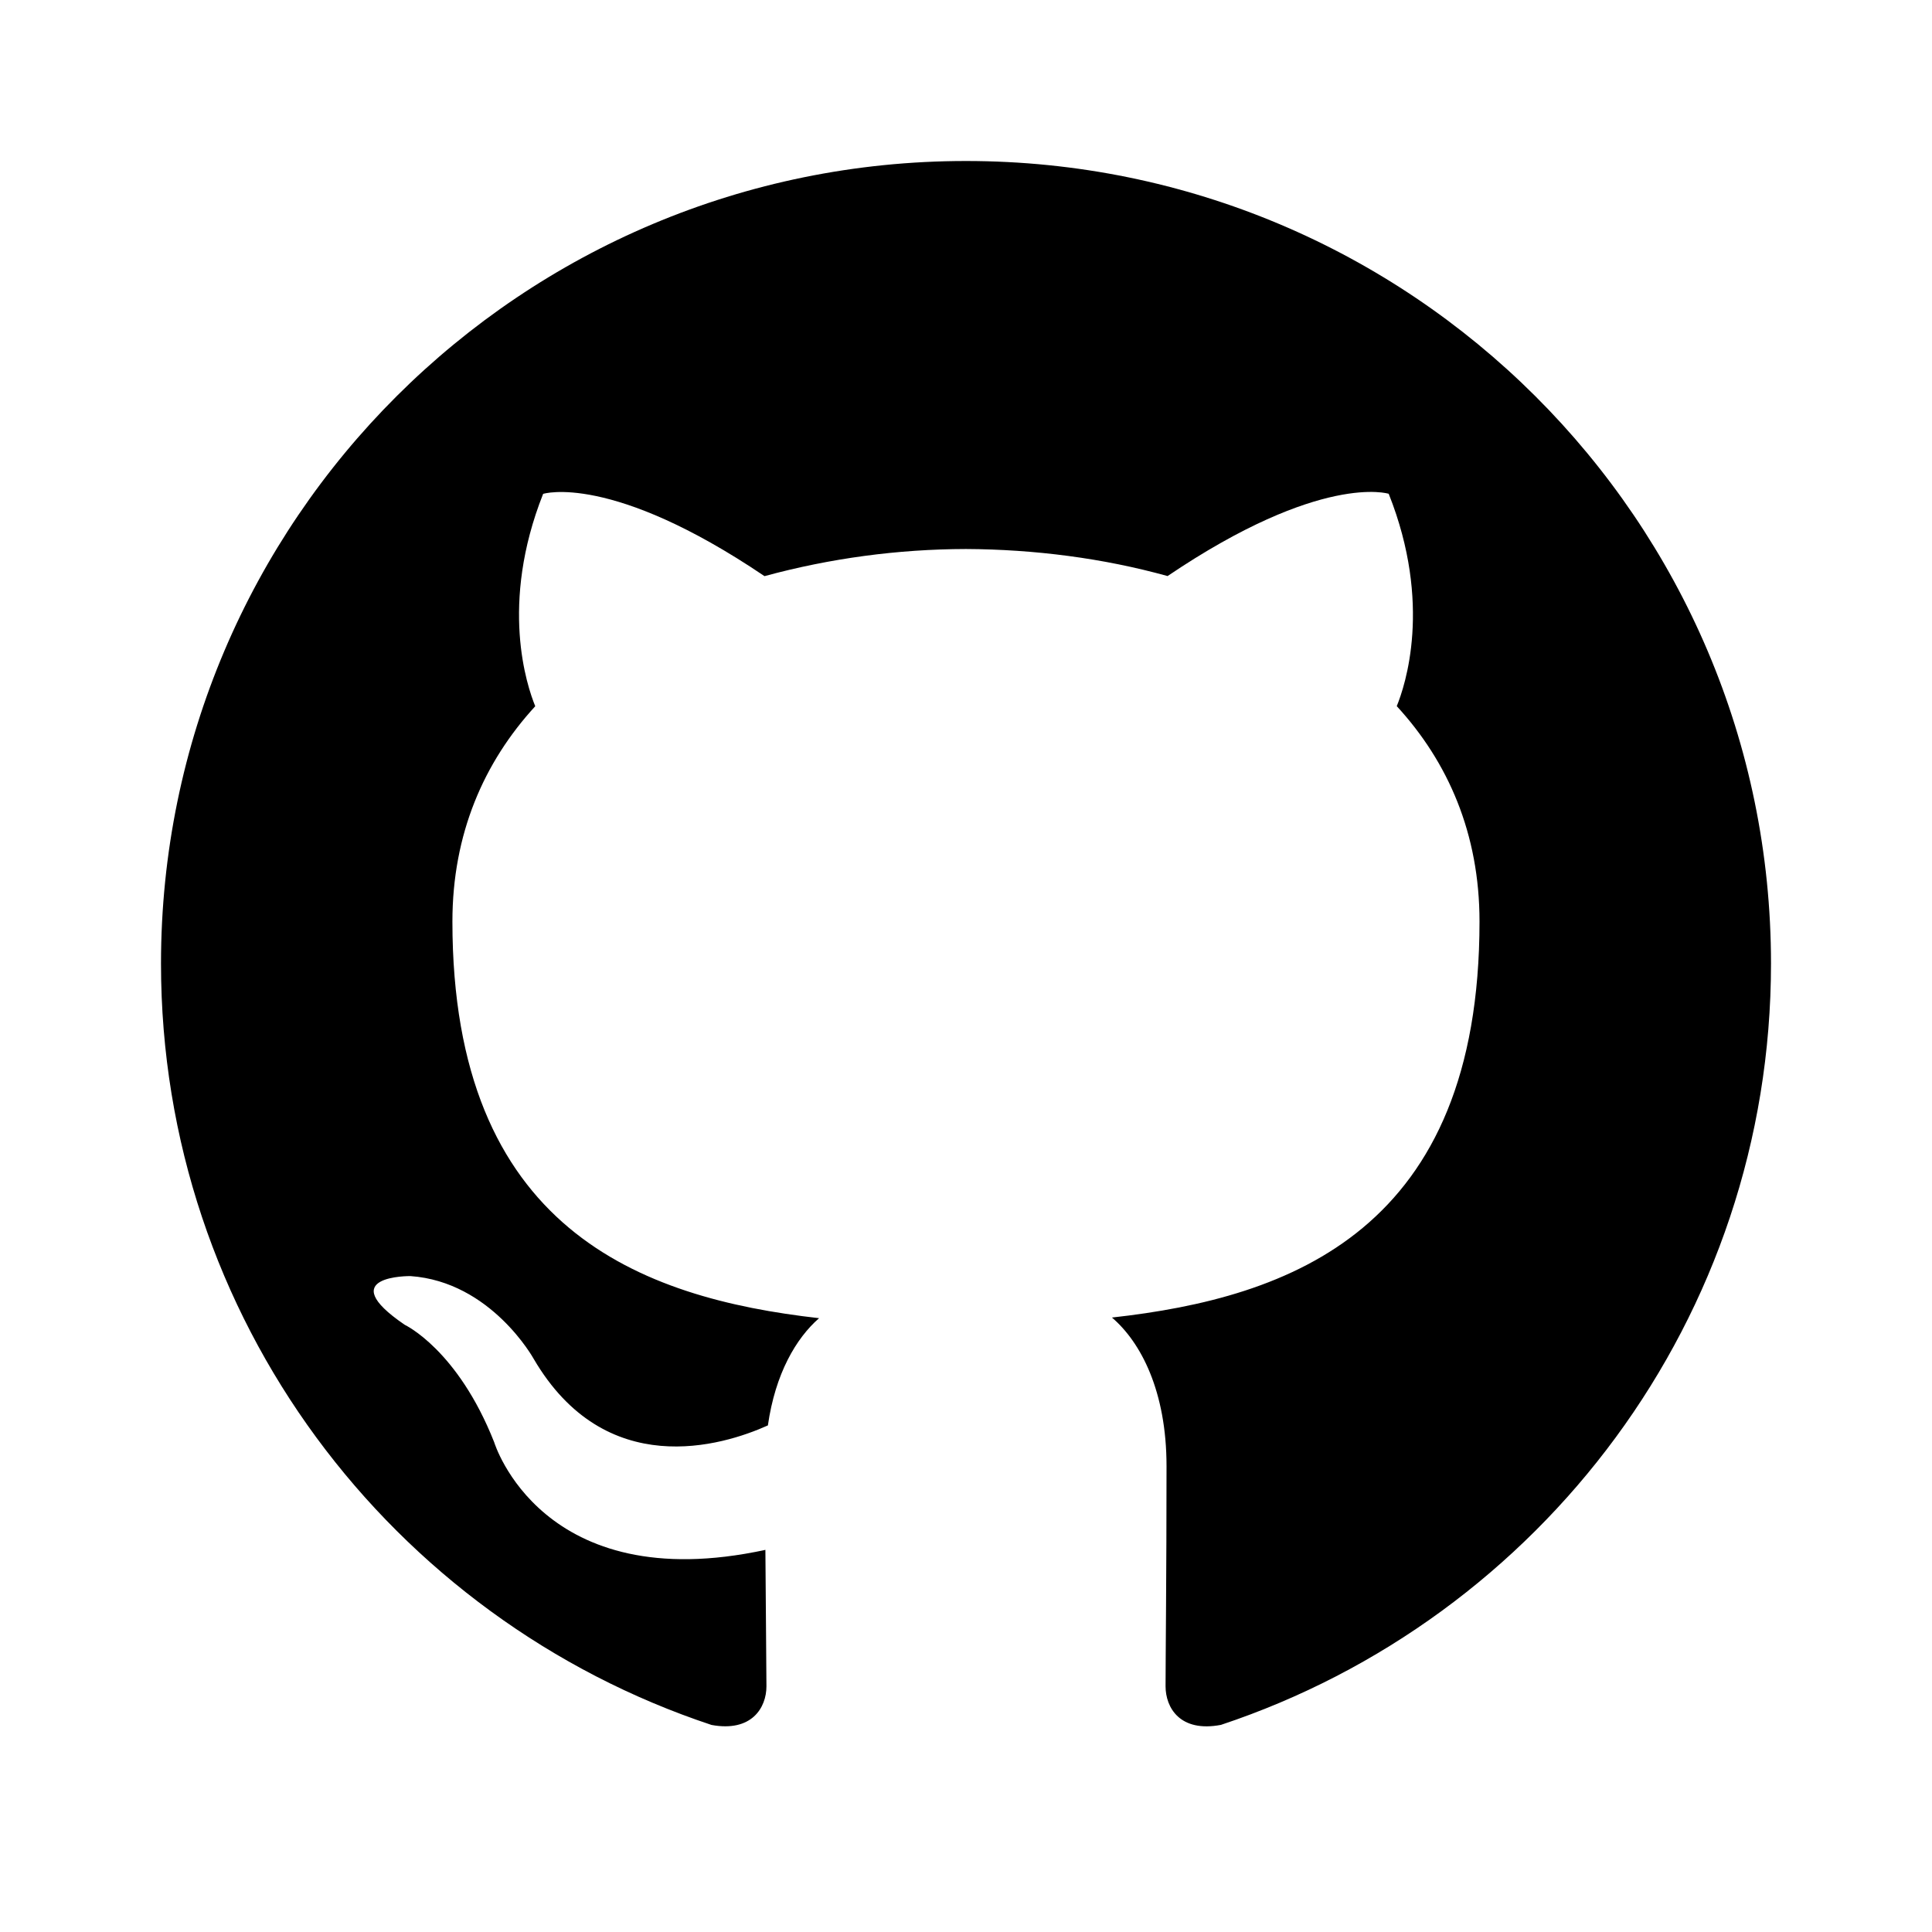
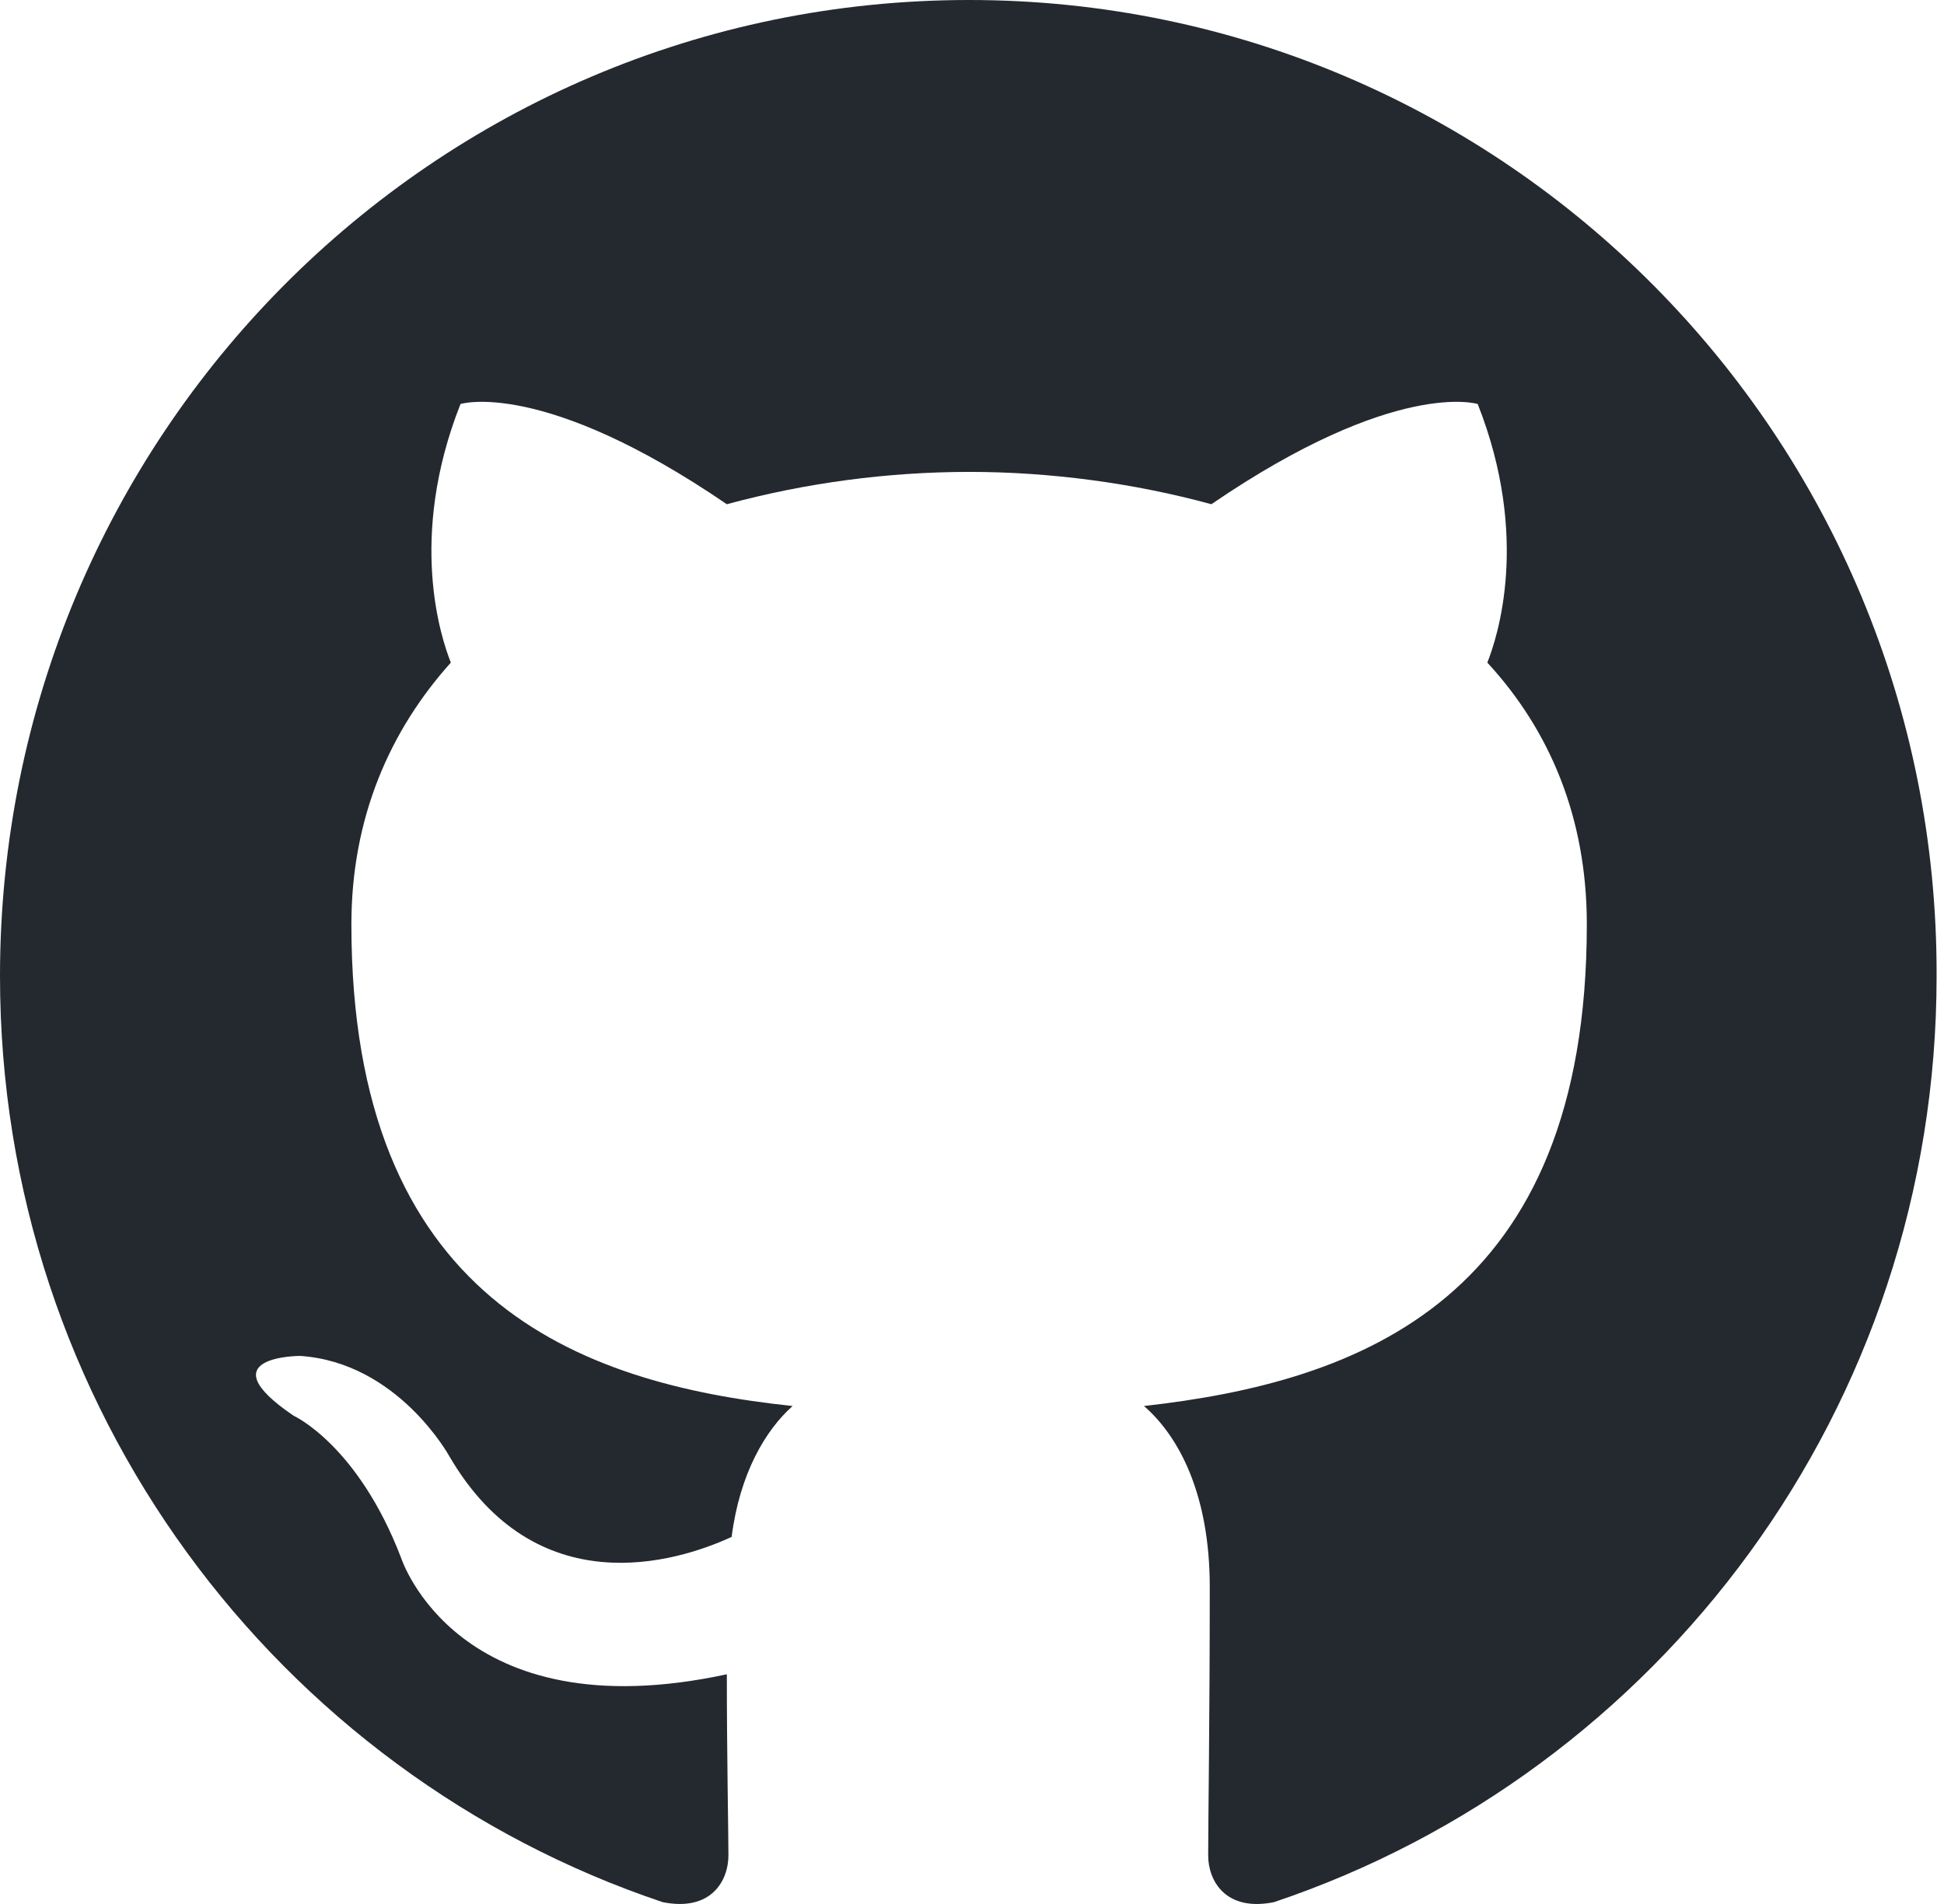
- <svg viewBox="0 0 24 24" aria-hidden="true" fill="currentColor">
-   <path fill-rule="evenodd" clip-rule="evenodd" d="M12 2C6.477 2 2 6.463 2 11.97c0 4.404 2.865 8.14 6.839 9.458.5.092.682-.216.682-.48 0-.236-.008-.864-.013-1.695-2.782.602-3.369-1.337-3.369-1.337-.454-1.151-1.11-1.458-1.11-1.458-.908-.618.069-.606.069-.606 1.003.07 1.531 1.027 1.531 1.027.892 1.524 2.341 1.084 2.91.828.092-.643.35-1.083.636-1.332-2.22-.251-4.555-1.107-4.555-4.927 0-1.088.39-1.979 1.029-2.675-.103-.252-.446-1.266.098-2.638 0 0 .84-.268 2.75 1.022A9.607 9.607 0 0112 6.82c.85.004 1.705.114 2.504.336 1.909-1.29 2.747-1.022 2.747-1.022.546 1.372.203 2.386.1 2.638.64.696 1.028 1.587 1.028 2.675 0 3.83-2.339 4.673-4.566 4.92.359.307.678.915.678 1.846 0 1.332-.012 2.407-.012 2.734 0 .267.18.577.688.48 3.97-1.32 6.833-5.054 6.833-9.458C22 6.463 17.522 2 12 2z" />
+ <svg xmlns="http://www.w3.org/2000/svg" width="98" height="96">
+   <path fill-rule="evenodd" clip-rule="evenodd" d="M48.854 0C21.839 0 0 22 0 49.217c0 21.756 13.993 40.172 33.405 46.69 2.427.49 3.316-1.059 3.316-2.362 0-1.141-.08-5.052-.08-9.127-13.59 2.934-16.42-5.867-16.42-5.867-2.184-5.704-5.42-7.17-5.42-7.17-4.448-3.015.324-3.015.324-3.015 4.934.326 7.523 5.052 7.523 5.052 4.367 7.496 11.404 5.378 14.235 4.074.404-3.178 1.699-5.378 3.074-6.6-10.839-1.141-22.243-5.378-22.243-24.283 0-5.378 1.94-9.778 5.014-13.2-.485-1.222-2.184-6.275.486-13.038 0 0 4.125-1.304 13.426 5.052a46.97 46.97 0 0 1 12.214-1.63c4.125 0 8.33.571 12.213 1.63 9.302-6.356 13.427-5.052 13.427-5.052 2.67 6.763.97 11.816.485 13.038 3.155 3.422 5.015 7.822 5.015 13.2 0 18.905-11.404 23.06-22.324 24.283 1.78 1.548 3.316 4.481 3.316 9.126 0 6.6-.08 11.897-.08 13.526 0 1.304.89 2.853 3.316 2.364 19.412-6.52 33.405-24.935 33.405-46.691C97.707 22 75.788 0 48.854 0z" fill="#24292f" />
</svg>
